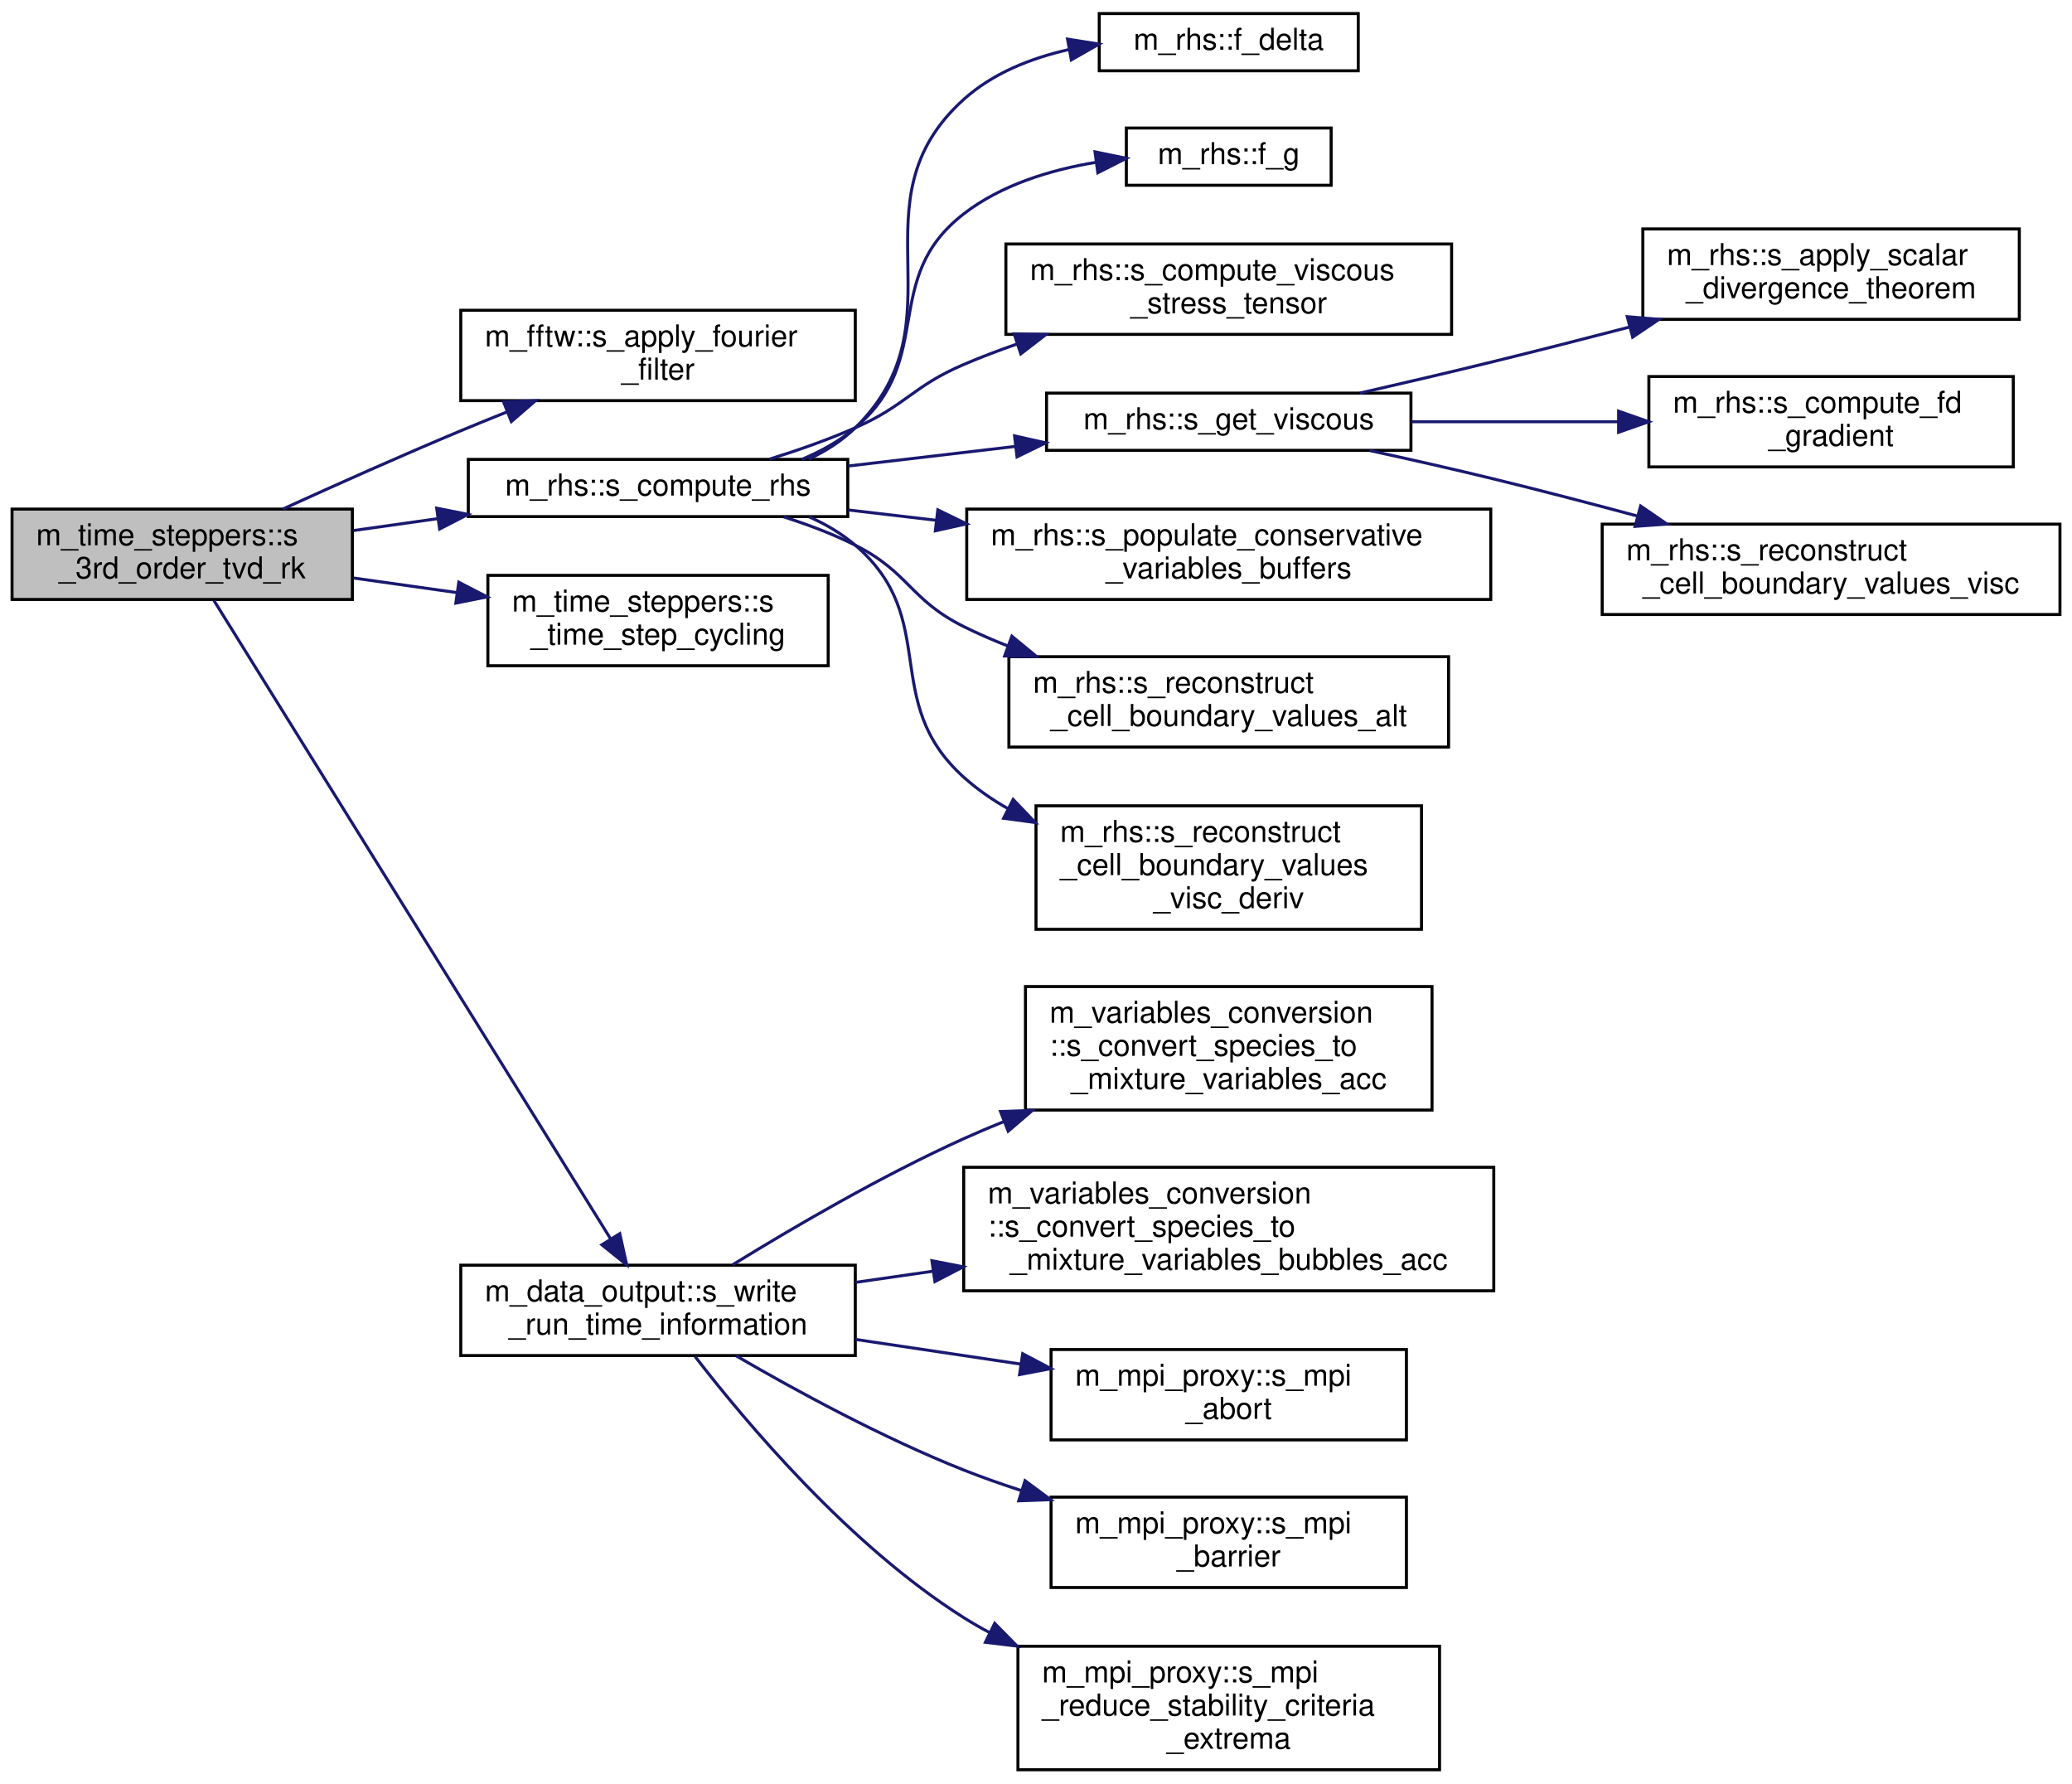
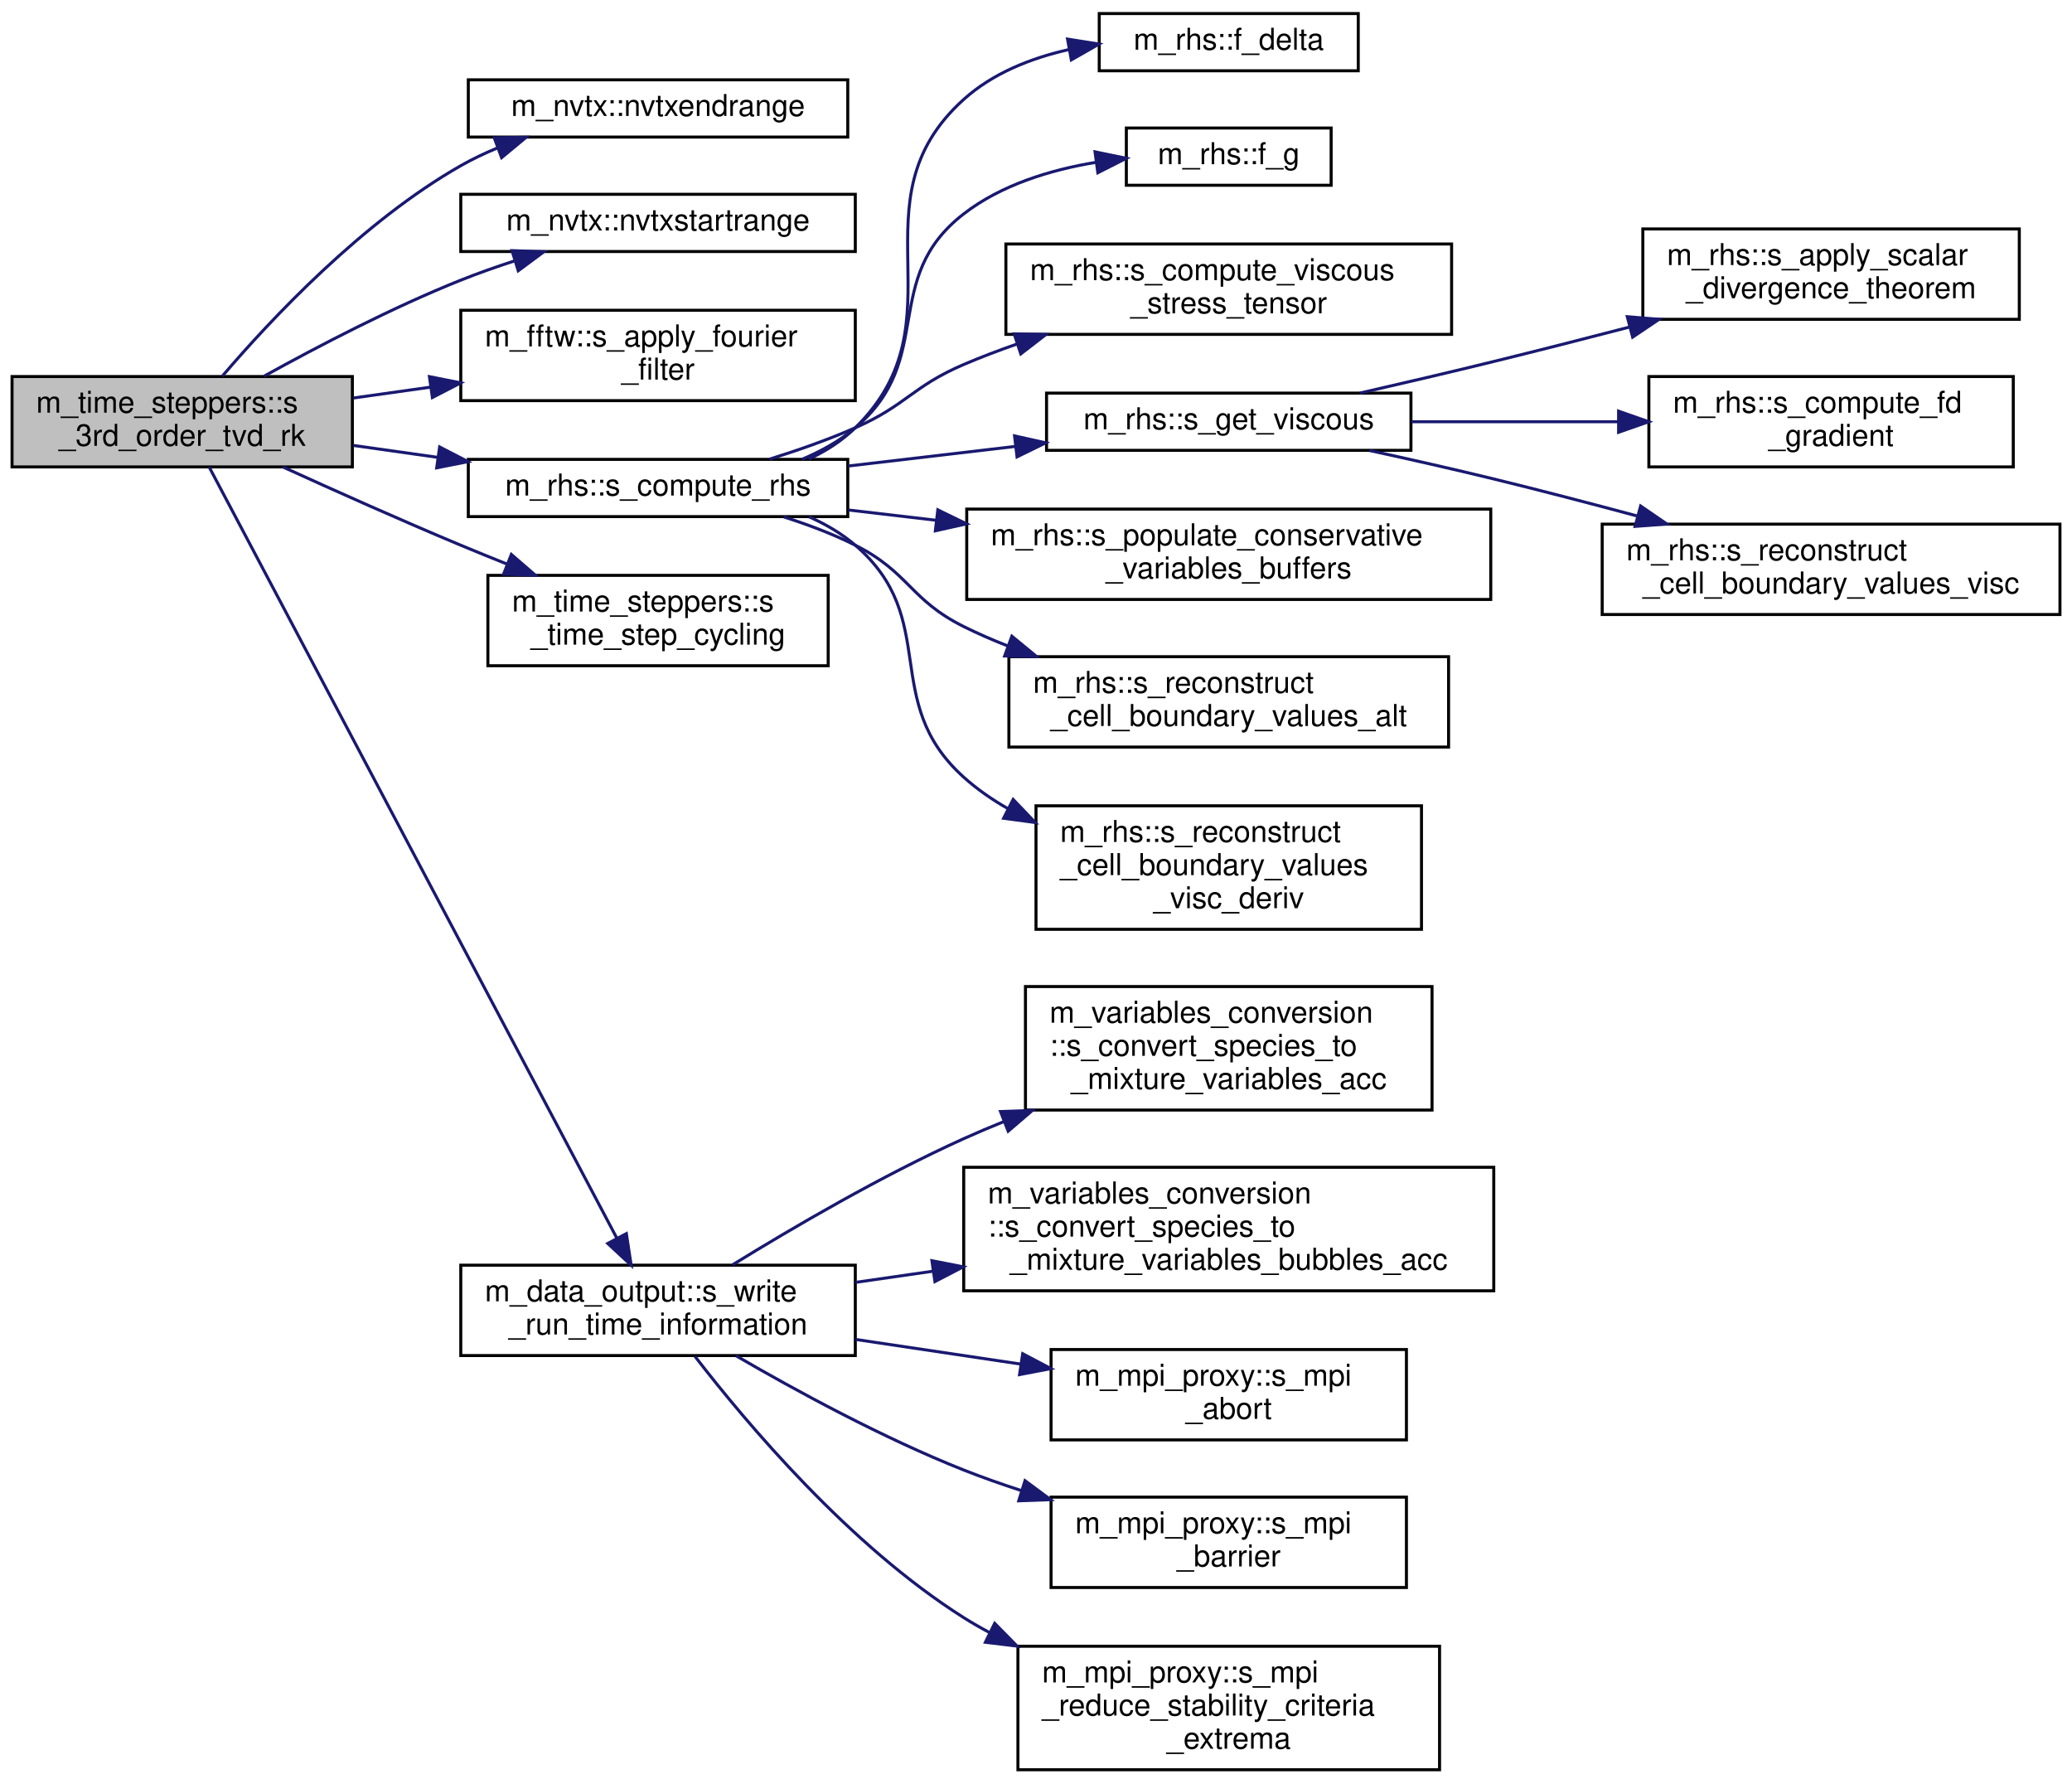
<svg xmlns="http://www.w3.org/2000/svg" xmlns:xlink="http://www.w3.org/1999/xlink" width="688pt" height="592pt" viewBox="0.00 0.00 688.00 592.00">
  <g id="graph0" class="graph" transform="scale(1 1) rotate(0) translate(4 588)">
    <g id="node1" class="node">
      <g id="a_node1">
        <a xlink:title="3rd order TVD RK time-stepping algorithm">
-           <polygon fill="#bfbfbf" stroke="black" points="0,-389 0,-419 113,-419 113,-389 0,-389" />
-           <text text-anchor="start" x="8" y="-407" font-family="Helvetica,sans-Serif" font-size="10.00">m_time_steppers::s</text>
-           <text text-anchor="middle" x="56.5" y="-396" font-family="Helvetica,sans-Serif" font-size="10.00">_3rd_order_tvd_rk</text>
+           <polygon fill="#bfbfbf" stroke="black" points="0,-433 0,-463 113,-463 113,-433 0,-433" />
+           <text text-anchor="start" x="8" y="-451" font-family="Helvetica,sans-Serif" font-size="10.00">m_time_steppers::s</text>
+           <text text-anchor="middle" x="56.5" y="-440" font-family="Helvetica,sans-Serif" font-size="10.00">_3rd_order_tvd_rk</text>
        </a>
      </g>
    </g>
    <g id="node2" class="node">
      <g id="a_node2">
+         <a xlink:href="namespacem__nvtx.html#acb0ad47c439f074b02a3cfc88817b9c7" target="_top" xlink:title=" ">
+           <polygon fill="none" stroke="black" points="151.5,-542.5 151.5,-561.5 277.5,-561.5 277.5,-542.5 151.5,-542.5" />
+           <text text-anchor="middle" x="214.5" y="-549.5" font-family="Helvetica,sans-Serif" font-size="10.00">m_nvtx::nvtxendrange</text>
+         </a>
+       </g>
+     </g>
+     <g id="edge1" class="edge">
+       <path fill="none" stroke="midnightblue" d="M69.84,-463.16C86.08,-482.15 116.4,-514.44 149,-533 152.87,-535.2 157.02,-537.17 161.28,-538.93" />
+       <polygon fill="midnightblue" stroke="midnightblue" points="160.12,-542.23 170.72,-542.44 162.56,-535.67 160.12,-542.23" />
+     </g>
+     <g id="node3" class="node">
+       <g id="a_node3">
+         <a xlink:href="namespacem__nvtx.html#a9b922c5d5c93c41e0abcd4cf8c382861" target="_top" xlink:title=" ">
+           <polygon fill="none" stroke="black" points="149,-504.5 149,-523.5 280,-523.5 280,-504.5 149,-504.5" />
+           <text text-anchor="middle" x="214.5" y="-511.5" font-family="Helvetica,sans-Serif" font-size="10.00">m_nvtx::nvtxstartrange</text>
+         </a>
+       </g>
+     </g>
+     <g id="edge2" class="edge">
+       <path fill="none" stroke="midnightblue" d="M83.71,-463.14C101.68,-473.09 126.28,-485.91 149,-495 154.76,-497.3 160.91,-499.47 167.04,-501.46" />
+       <polygon fill="midnightblue" stroke="midnightblue" points="166.01,-504.8 176.59,-504.43 168.08,-498.12 166.01,-504.8" />
+     </g>
+     <g id="node4" class="node">
+       <g id="a_node4">
        <a xlink:href="namespacem__fftw.html#ada93950a5527dfe2a35cc4f4ba77cb96" target="_top" xlink:title="The purpose of this subroutine is to apply a Fourier low- pass filter to the flow variables in the az...">
          <polygon fill="none" stroke="black" points="149,-455 149,-485 280,-485 280,-455 149,-455" />
          <text text-anchor="start" x="157" y="-473" font-family="Helvetica,sans-Serif" font-size="10.00">m_fftw::s_apply_fourier</text>
          <text text-anchor="middle" x="214.5" y="-462" font-family="Helvetica,sans-Serif" font-size="10.00">_filter</text>
        </a>
      </g>
    </g>
-     <g id="edge1" class="edge">
-       <path fill="none" stroke="midnightblue" d="M89.93,-419.02C107.35,-426.96 129.24,-436.75 149,-445 153.99,-447.08 159.21,-449.2 164.44,-451.29" />
-       <polygon fill="midnightblue" stroke="midnightblue" points="163.22,-454.57 173.8,-454.98 165.79,-448.06 163.22,-454.57" />
-     </g>
-     <g id="node3" class="node">
-       <g id="a_node3">
+     <g id="edge3" class="edge">
+       <path fill="none" stroke="midnightblue" d="M113.38,-455.88C121.67,-457.05 130.33,-458.27 138.93,-459.48" />
+       <polygon fill="midnightblue" stroke="midnightblue" points="138.59,-462.97 148.98,-460.9 139.57,-456.04 138.59,-462.97" />
+     </g>
+     <g id="node5" class="node">
+       <g id="a_node5">
        <a xlink:href="namespacem__rhs.html#a361f0038973069452cc88430c49bcfe8" target="_top" xlink:title=" ">
          <polygon fill="none" stroke="black" points="151.5,-416.5 151.5,-435.5 277.5,-435.5 277.5,-416.5 151.5,-416.5" />
          <text text-anchor="middle" x="214.5" y="-423.5" font-family="Helvetica,sans-Serif" font-size="10.00">m_rhs::s_compute_rhs</text>
        </a>
      </g>
    </g>
-     <g id="edge2" class="edge">
-       <path fill="none" stroke="midnightblue" d="M113.38,-411.88C122.43,-413.16 131.92,-414.49 141.29,-415.82" />
-       <polygon fill="midnightblue" stroke="midnightblue" points="141,-419.31 151.39,-417.24 141.98,-412.38 141,-419.31" />
-     </g>
-     <g id="node14" class="node">
-       <g id="a_node14">
+     <g id="edge4" class="edge">
+       <path fill="none" stroke="midnightblue" d="M113.38,-440.12C122.43,-438.84 131.92,-437.51 141.29,-436.18" />
+       <polygon fill="midnightblue" stroke="midnightblue" points="141.98,-439.62 151.39,-434.76 141,-432.69 141.98,-439.62" />
+     </g>
+     <g id="node16" class="node">
+       <g id="a_node16">
        <a xlink:href="namespacem__time__steppers.html#a575aa7f95bf96994f49d81d71d19c192" target="_top" xlink:title="This subroutine saves the temporary q_prim_vf vector into the q_prim_ts vector that is then used in p...">
          <polygon fill="none" stroke="black" points="158,-367 158,-397 271,-397 271,-367 158,-367" />
          <text text-anchor="start" x="166" y="-385" font-family="Helvetica,sans-Serif" font-size="10.00">m_time_steppers::s</text>
          <text text-anchor="middle" x="214.5" y="-374" font-family="Helvetica,sans-Serif" font-size="10.00">_time_step_cycling</text>
        </a>
      </g>
    </g>
-     <g id="edge13" class="edge">
-       <path fill="none" stroke="midnightblue" d="M113.38,-396.12C124.54,-394.55 136.35,-392.88 147.8,-391.26" />
-       <polygon fill="midnightblue" stroke="midnightblue" points="148.34,-394.72 157.75,-389.86 147.36,-387.79 148.34,-394.72" />
-     </g>
-     <g id="node15" class="node">
-       <g id="a_node15">
+     <g id="edge15" class="edge">
+       <path fill="none" stroke="midnightblue" d="M89.93,-432.98C107.35,-425.04 129.24,-415.25 149,-407 153.99,-404.92 159.21,-402.8 164.44,-400.71" />
+       <polygon fill="midnightblue" stroke="midnightblue" points="165.79,-403.94 173.8,-397.02 163.22,-397.43 165.79,-403.94" />
+     </g>
+     <g id="node17" class="node">
+       <g id="a_node17">
        <a xlink:href="namespacem__data__output.html#a33a72559ec5cfdedf7162a8269d41201" target="_top" xlink:title="The goal of the procedure is to output to the run-time information file the stability criteria extrem...">
          <polygon fill="none" stroke="black" points="149,-138 149,-168 280,-168 280,-138 149,-138" />
          <text text-anchor="start" x="157" y="-156" font-family="Helvetica,sans-Serif" font-size="10.00">m_data_output::s_write</text>
          <text text-anchor="middle" x="214.5" y="-145" font-family="Helvetica,sans-Serif" font-size="10.00">_run_time_information</text>
        </a>
      </g>
    </g>
-     <g id="edge14" class="edge">
-       <path fill="none" stroke="midnightblue" d="M67.02,-388.68C93.3,-346.39 166.99,-227.84 198.69,-176.83" />
-       <polygon fill="midnightblue" stroke="midnightblue" points="201.79,-178.46 204.1,-168.12 195.85,-174.77 201.79,-178.46" />
-     </g>
-     <g id="node4" class="node">
-       <g id="a_node4">
+     <g id="edge16" class="edge">
+       <path fill="none" stroke="midnightblue" d="M65.45,-432.97C90.8,-385.03 169.86,-235.52 200.85,-176.91" />
+       <polygon fill="midnightblue" stroke="midnightblue" points="203.98,-178.48 205.57,-168 197.8,-175.21 203.98,-178.48" />
+     </g>
+     <g id="node6" class="node">
+       <g id="a_node6">
        <a xlink:href="namespacem__rhs.html#a505bdec14965140a760442507b2a4b04" target="_top" xlink:title="This function give the spatial support of the acoustic source.">
          <polygon fill="none" stroke="black" points="361,-564.5 361,-583.5 447,-583.5 447,-564.5 361,-564.5" />
          <text text-anchor="middle" x="404" y="-571.5" font-family="Helvetica,sans-Serif" font-size="10.00">m_rhs::f_delta</text>
        </a>
      </g>
    </g>
-     <g id="edge3" class="edge">
+     <g id="edge5" class="edge">
      <path fill="none" stroke="midnightblue" d="M264.49,-435.57C270.2,-438.24 275.57,-441.65 280,-446 316.4,-481.74 278.1,-520.85 316,-555 325.61,-563.66 338.22,-568.68 350.86,-571.53" />
      <polygon fill="midnightblue" stroke="midnightblue" points="350.47,-575.02 360.93,-573.37 351.73,-568.13 350.47,-575.02" />
    </g>
-     <g id="node5" class="node">
-       <g id="a_node5">
+     <g id="node7" class="node">
+       <g id="a_node7">
        <a xlink:href="namespacem__rhs.html#a642873683995e4b85749c56f3365a96a" target="_top" xlink:title="This function gives the temporally varying amplitude of the pulse.">
          <polygon fill="none" stroke="black" points="370,-526.5 370,-545.5 438,-545.5 438,-526.5 370,-526.5" />
          <text text-anchor="middle" x="404" y="-533.5" font-family="Helvetica,sans-Serif" font-size="10.00">m_rhs::f_g</text>
        </a>
      </g>
    </g>
-     <g id="edge4" class="edge">
+     <g id="edge6" class="edge">
      <path fill="none" stroke="midnightblue" d="M262.24,-435.51C268.65,-438.19 274.8,-441.61 280,-446 307.04,-468.82 288.01,-495.36 316,-517 328.42,-526.61 344.68,-531.58 359.78,-534.09" />
      <polygon fill="midnightblue" stroke="midnightblue" points="359.6,-537.59 369.98,-535.45 360.53,-530.66 359.6,-537.59" />
    </g>
-     <g id="node6" class="node">
-       <g id="a_node6">
+     <g id="node8" class="node">
+       <g id="a_node8">
        <a xlink:href="namespacem__rhs.html#a2da1b596b26740b8edff160297676447" target="_top" xlink:title="The purpose of this subroutine is to compute the viscous stress tensor for the cells directly next to...">
          <polygon fill="none" stroke="black" points="330,-477 330,-507 478,-507 478,-477 330,-477" />
          <text text-anchor="start" x="338" y="-495" font-family="Helvetica,sans-Serif" font-size="10.00">m_rhs::s_compute_viscous</text>
          <text text-anchor="middle" x="404" y="-484" font-family="Helvetica,sans-Serif" font-size="10.00">_stress_tensor</text>
        </a>
      </g>
    </g>
-     <g id="edge5" class="edge">
+     <g id="edge7" class="edge">
      <path fill="none" stroke="midnightblue" d="M251.52,-435.58C260.94,-438.52 270.99,-442.03 280,-446 296.96,-453.46 298.97,-459.72 316,-467 321.69,-469.43 327.69,-471.71 333.76,-473.82" />
      <polygon fill="midnightblue" stroke="midnightblue" points="332.75,-477.17 343.34,-476.99 334.95,-470.52 332.75,-477.17" />
    </g>
-     <g id="node7" class="node">
-       <g id="a_node7">
+     <g id="node9" class="node">
+       <g id="a_node9">
        <a xlink:href="namespacem__rhs.html#af3a790f913beb679bf0cf9d6c8c15fda" target="_top" xlink:title="This subroutine compute the TVD flux function.">
          <polygon fill="none" stroke="black" points="343.5,-438.5 343.5,-457.5 464.5,-457.5 464.5,-438.5 343.5,-438.5" />
          <text text-anchor="middle" x="404" y="-445.5" font-family="Helvetica,sans-Serif" font-size="10.00">m_rhs::s_get_viscous</text>
        </a>
      </g>
    </g>
-     <g id="edge6" class="edge">
+     <g id="edge8" class="edge">
      <path fill="none" stroke="midnightblue" d="M277.67,-433.3C295.48,-435.38 315.01,-437.68 333.25,-439.82" />
      <polygon fill="midnightblue" stroke="midnightblue" points="332.88,-443.3 343.22,-440.99 333.7,-436.34 332.88,-443.3" />
    </g>
-     <g id="node11" class="node">
-       <g id="a_node11">
+     <g id="node13" class="node">
+       <g id="a_node13">
        <a xlink:href="namespacem__rhs.html#a2647dbdf6b09315564ef060e1f49df0d" target="_top" xlink:title="The purpose of this procedure is to populate the buffers of the conservative variables,...">
          <polygon fill="none" stroke="black" points="317,-389 317,-419 491,-419 491,-389 317,-389" />
          <text text-anchor="start" x="325" y="-407" font-family="Helvetica,sans-Serif" font-size="10.00">m_rhs::s_populate_conservative</text>
          <text text-anchor="middle" x="404" y="-396" font-family="Helvetica,sans-Serif" font-size="10.00">_variables_buffers</text>
        </a>
      </g>
    </g>
-     <g id="edge10" class="edge">
+     <g id="edge12" class="edge">
      <path fill="none" stroke="midnightblue" d="M277.67,-418.7C287.11,-417.6 297.03,-416.43 306.98,-415.27" />
      <polygon fill="midnightblue" stroke="midnightblue" points="307.4,-418.74 316.92,-414.1 306.58,-411.79 307.4,-418.74" />
    </g>
-     <g id="node12" class="node">
-       <g id="a_node12">
+     <g id="node14" class="node">
+       <g id="a_node14">
        <a xlink:href="namespacem__rhs.html#a0cee7fe1eb9823ae4c595fdcf20d1f98" target="_top" xlink:title="The purpose of this subroutine is to WENO-reconstruct the left and the right cell-boundary values,...">
          <polygon fill="none" stroke="black" points="331,-340 331,-370 477,-370 477,-340 331,-340" />
          <text text-anchor="start" x="339" y="-358" font-family="Helvetica,sans-Serif" font-size="10.00">m_rhs::s_reconstruct</text>
          <text text-anchor="middle" x="404" y="-347" font-family="Helvetica,sans-Serif" font-size="10.00">_cell_boundary_values_alt</text>
        </a>
      </g>
    </g>
-     <g id="edge11" class="edge">
+     <g id="edge13" class="edge">
      <path fill="none" stroke="midnightblue" d="M256.26,-416.4C264.33,-413.83 272.59,-410.72 280,-407 297.88,-398.03 298.09,-388.91 316,-380 320.63,-377.7 325.51,-375.57 330.49,-373.62" />
      <polygon fill="midnightblue" stroke="midnightblue" points="331.99,-376.8 340.17,-370.07 329.58,-370.23 331.99,-376.8" />
    </g>
-     <g id="node13" class="node">
-       <g id="a_node13">
+     <g id="node15" class="node">
+       <g id="a_node15">
        <a xlink:href="namespacem__rhs.html#a25bdc177e6dcc53cb266cdaf75b5bdb6" target="_top" xlink:title=" ">
          <polygon fill="none" stroke="black" points="340,-279.5 340,-320.5 468,-320.5 468,-279.5 340,-279.5" />
          <text text-anchor="start" x="348" y="-308.5" font-family="Helvetica,sans-Serif" font-size="10.00">m_rhs::s_reconstruct</text>
          <text text-anchor="start" x="348" y="-297.5" font-family="Helvetica,sans-Serif" font-size="10.00">_cell_boundary_values</text>
          <text text-anchor="middle" x="404" y="-286.5" font-family="Helvetica,sans-Serif" font-size="10.00">_visc_deriv</text>
        </a>
      </g>
    </g>
-     <g id="edge12" class="edge">
+     <g id="edge14" class="edge">
      <path fill="none" stroke="midnightblue" d="M264.65,-416.43C270.21,-413.97 275.48,-410.88 280,-407 308.65,-382.38 287.92,-355.27 316,-330 320.41,-326.03 325.38,-322.58 330.64,-319.58" />
      <polygon fill="midnightblue" stroke="midnightblue" points="332.41,-322.61 339.74,-314.95 329.24,-316.37 332.41,-322.61" />
    </g>
-     <g id="node8" class="node">
-       <g id="a_node8">
+     <g id="node10" class="node">
+       <g id="a_node10">
        <a xlink:href="namespacem__rhs.html#ac7d49938e97f8843c84f335ff0f6cceb" target="_top" xlink:title="The purpose of this subroutine is to employ the inputted left and right cell-boundary integral-averag...">
          <polygon fill="none" stroke="black" points="541.5,-482 541.5,-512 666.5,-512 666.5,-482 541.5,-482" />
          <text text-anchor="start" x="549.5" y="-500" font-family="Helvetica,sans-Serif" font-size="10.00">m_rhs::s_apply_scalar</text>
          <text text-anchor="middle" x="604" y="-489" font-family="Helvetica,sans-Serif" font-size="10.00">_divergence_theorem</text>
        </a>
      </g>
    </g>
-     <g id="edge7" class="edge">
+     <g id="edge9" class="edge">
      <path fill="none" stroke="midnightblue" d="M447.54,-457.51C461.7,-460.75 477.55,-464.45 492,-468 506.54,-471.57 522.11,-475.54 536.85,-479.37" />
      <polygon fill="midnightblue" stroke="midnightblue" points="536.34,-482.86 546.9,-482 538.11,-476.09 536.34,-482.86" />
    </g>
-     <g id="node9" class="node">
-       <g id="a_node9">
+     <g id="node11" class="node">
+       <g id="a_node11">
        <a xlink:href="namespacem__rhs.html#abf11c6f8bb16f3c74cc0205b16d31e96" target="_top" xlink:title="Computes the scalar gradient fields via finite differences.">
          <polygon fill="none" stroke="black" points="543.5,-433 543.5,-463 664.5,-463 664.5,-433 543.5,-433" />
          <text text-anchor="start" x="551.5" y="-451" font-family="Helvetica,sans-Serif" font-size="10.00">m_rhs::s_compute_fd</text>
          <text text-anchor="middle" x="604" y="-440" font-family="Helvetica,sans-Serif" font-size="10.00">_gradient</text>
        </a>
      </g>
    </g>
-     <g id="edge8" class="edge">
+     <g id="edge10" class="edge">
      <path fill="none" stroke="midnightblue" d="M464.68,-448C486.3,-448 510.91,-448 533.32,-448" />
      <polygon fill="midnightblue" stroke="midnightblue" points="533.45,-451.5 543.45,-448 533.45,-444.5 533.45,-451.5" />
    </g>
-     <g id="node10" class="node">
-       <g id="a_node10">
+     <g id="node12" class="node">
+       <g id="a_node12">
        <a xlink:href="namespacem__rhs.html#a7c15c57e0519165ffc491b7cd81cebb4" target="_top" xlink:title=" ">
          <polygon fill="none" stroke="black" points="528,-384 528,-414 680,-414 680,-384 528,-384" />
          <text text-anchor="start" x="536" y="-402" font-family="Helvetica,sans-Serif" font-size="10.00">m_rhs::s_reconstruct</text>
          <text text-anchor="middle" x="604" y="-391" font-family="Helvetica,sans-Serif" font-size="10.00">_cell_boundary_values_visc</text>
        </a>
      </g>
    </g>
-     <g id="edge9" class="edge">
+     <g id="edge11" class="edge">
      <path fill="none" stroke="midnightblue" d="M450.7,-438.46C464.05,-435.55 478.63,-432.26 492,-429 507.43,-425.23 523.99,-420.91 539.49,-416.74" />
      <polygon fill="midnightblue" stroke="midnightblue" points="540.76,-420.02 549.5,-414.03 538.93,-413.26 540.76,-420.02" />
    </g>
-     <g id="node16" class="node">
-       <g id="a_node16">
+     <g id="node18" class="node">
+       <g id="a_node18">
        <a xlink:href="namespacem__variables__conversion.html#a2469e5a2187755370e7d52628a780fd6" target="_top" xlink:title=" ">
          <polygon fill="none" stroke="black" points="336.5,-219.5 336.5,-260.5 471.5,-260.5 471.5,-219.5 336.5,-219.5" />
          <text text-anchor="start" x="344.5" y="-248.5" font-family="Helvetica,sans-Serif" font-size="10.00">m_variables_conversion</text>
          <text text-anchor="start" x="344.5" y="-237.5" font-family="Helvetica,sans-Serif" font-size="10.00">::s_convert_species_to</text>
          <text text-anchor="middle" x="404" y="-226.5" font-family="Helvetica,sans-Serif" font-size="10.00">_mixture_variables_acc</text>
        </a>
      </g>
    </g>
-     <g id="edge15" class="edge">
+     <g id="edge17" class="edge">
      <path fill="none" stroke="midnightblue" d="M239.22,-168.11C259.18,-180.41 288.76,-197.7 316,-210 320.32,-211.95 324.81,-213.85 329.37,-215.69" />
      <polygon fill="midnightblue" stroke="midnightblue" points="328.22,-219 338.8,-219.37 330.76,-212.48 328.22,-219" />
    </g>
-     <g id="node17" class="node">
-       <g id="a_node17">
+     <g id="node19" class="node">
+       <g id="a_node19">
        <a xlink:href="namespacem__variables__conversion.html#acb81910f3c4223227f19333a919feb6c" target="_top" xlink:title=" ">
          <polygon fill="none" stroke="black" points="316,-159.5 316,-200.5 492,-200.5 492,-159.5 316,-159.5" />
          <text text-anchor="start" x="324" y="-188.5" font-family="Helvetica,sans-Serif" font-size="10.00">m_variables_conversion</text>
          <text text-anchor="start" x="324" y="-177.5" font-family="Helvetica,sans-Serif" font-size="10.00">::s_convert_species_to</text>
          <text text-anchor="middle" x="404" y="-166.5" font-family="Helvetica,sans-Serif" font-size="10.00">_mixture_variables_bubbles_acc</text>
        </a>
      </g>
    </g>
-     <g id="edge16" class="edge">
+     <g id="edge18" class="edge">
      <path fill="none" stroke="midnightblue" d="M280.03,-162.29C288.42,-163.5 297.15,-164.76 305.93,-166.02" />
      <polygon fill="midnightblue" stroke="midnightblue" points="305.44,-169.49 315.83,-167.45 306.44,-162.56 305.44,-169.49" />
    </g>
-     <g id="node18" class="node">
-       <g id="a_node18">
+     <g id="node20" class="node">
+       <g id="a_node20">
        <a xlink:href="namespacem__mpi__proxy.html#a04ac565bad2b22dc045a5eeb4f516e2e" target="_top" xlink:title="The subroutine terminates the MPI execution environment.">
          <polygon fill="none" stroke="black" points="345,-110 345,-140 463,-140 463,-110 345,-110" />
          <text text-anchor="start" x="353" y="-128" font-family="Helvetica,sans-Serif" font-size="10.00">m_mpi_proxy::s_mpi</text>
          <text text-anchor="middle" x="404" y="-117" font-family="Helvetica,sans-Serif" font-size="10.00">_abort</text>
        </a>
      </g>
    </g>
-     <g id="edge17" class="edge">
+     <g id="edge19" class="edge">
      <path fill="none" stroke="midnightblue" d="M280.03,-143.36C297.73,-140.72 316.98,-137.85 334.88,-135.17" />
      <polygon fill="midnightblue" stroke="midnightblue" points="335.58,-138.61 344.95,-133.67 334.54,-131.68 335.58,-138.61" />
    </g>
-     <g id="node19" class="node">
-       <g id="a_node19">
+     <g id="node21" class="node">
+       <g id="a_node21">
        <a xlink:href="namespacem__mpi__proxy.html#abfbc42cea69273bc9fa4a2d78f636eb1" target="_top" xlink:title="Halts all processes until all have reached barrier.">
          <polygon fill="none" stroke="black" points="345,-61 345,-91 463,-91 463,-61 345,-61" />
          <text text-anchor="start" x="353" y="-79" font-family="Helvetica,sans-Serif" font-size="10.00">m_mpi_proxy::s_mpi</text>
          <text text-anchor="middle" x="404" y="-68" font-family="Helvetica,sans-Serif" font-size="10.00">_barrier</text>
        </a>
      </g>
    </g>
-     <g id="edge18" class="edge">
+     <g id="edge20" class="edge">
      <path fill="none" stroke="midnightblue" d="M240.39,-137.93C260.3,-126.35 289.23,-110.61 316,-100 322.17,-97.56 328.67,-95.27 335.24,-93.14" />
      <polygon fill="midnightblue" stroke="midnightblue" points="336.35,-96.46 344.86,-90.16 334.27,-89.78 336.35,-96.46" />
    </g>
-     <g id="node20" class="node">
-       <g id="a_node20">
+     <g id="node22" class="node">
+       <g id="a_node22">
        <a xlink:href="namespacem__mpi__proxy.html#a340a2c9b1688582ee485dd5d9bbcc864" target="_top" xlink:title="The goal of this subroutine is to determine the global extrema of the stability criteria in the compu...">
          <polygon fill="none" stroke="black" points="334,-0.5 334,-41.5 474,-41.5 474,-0.5 334,-0.5" />
          <text text-anchor="start" x="342" y="-29.5" font-family="Helvetica,sans-Serif" font-size="10.00">m_mpi_proxy::s_mpi</text>
          <text text-anchor="start" x="342" y="-18.5" font-family="Helvetica,sans-Serif" font-size="10.00">_reduce_stability_criteria</text>
          <text text-anchor="middle" x="404" y="-7.5" font-family="Helvetica,sans-Serif" font-size="10.00">_extrema</text>
        </a>
      </g>
    </g>
-     <g id="edge19" class="edge">
+     <g id="edge21" class="edge">
      <path fill="none" stroke="midnightblue" d="M226.8,-137.68C243.84,-115.6 278.15,-74.86 316,-51 318.77,-49.25 321.66,-47.59 324.62,-46.02" />
      <polygon fill="midnightblue" stroke="midnightblue" points="326.28,-49.1 333.71,-41.55 323.19,-42.82 326.28,-49.1" />
    </g>
  </g>
</svg>
